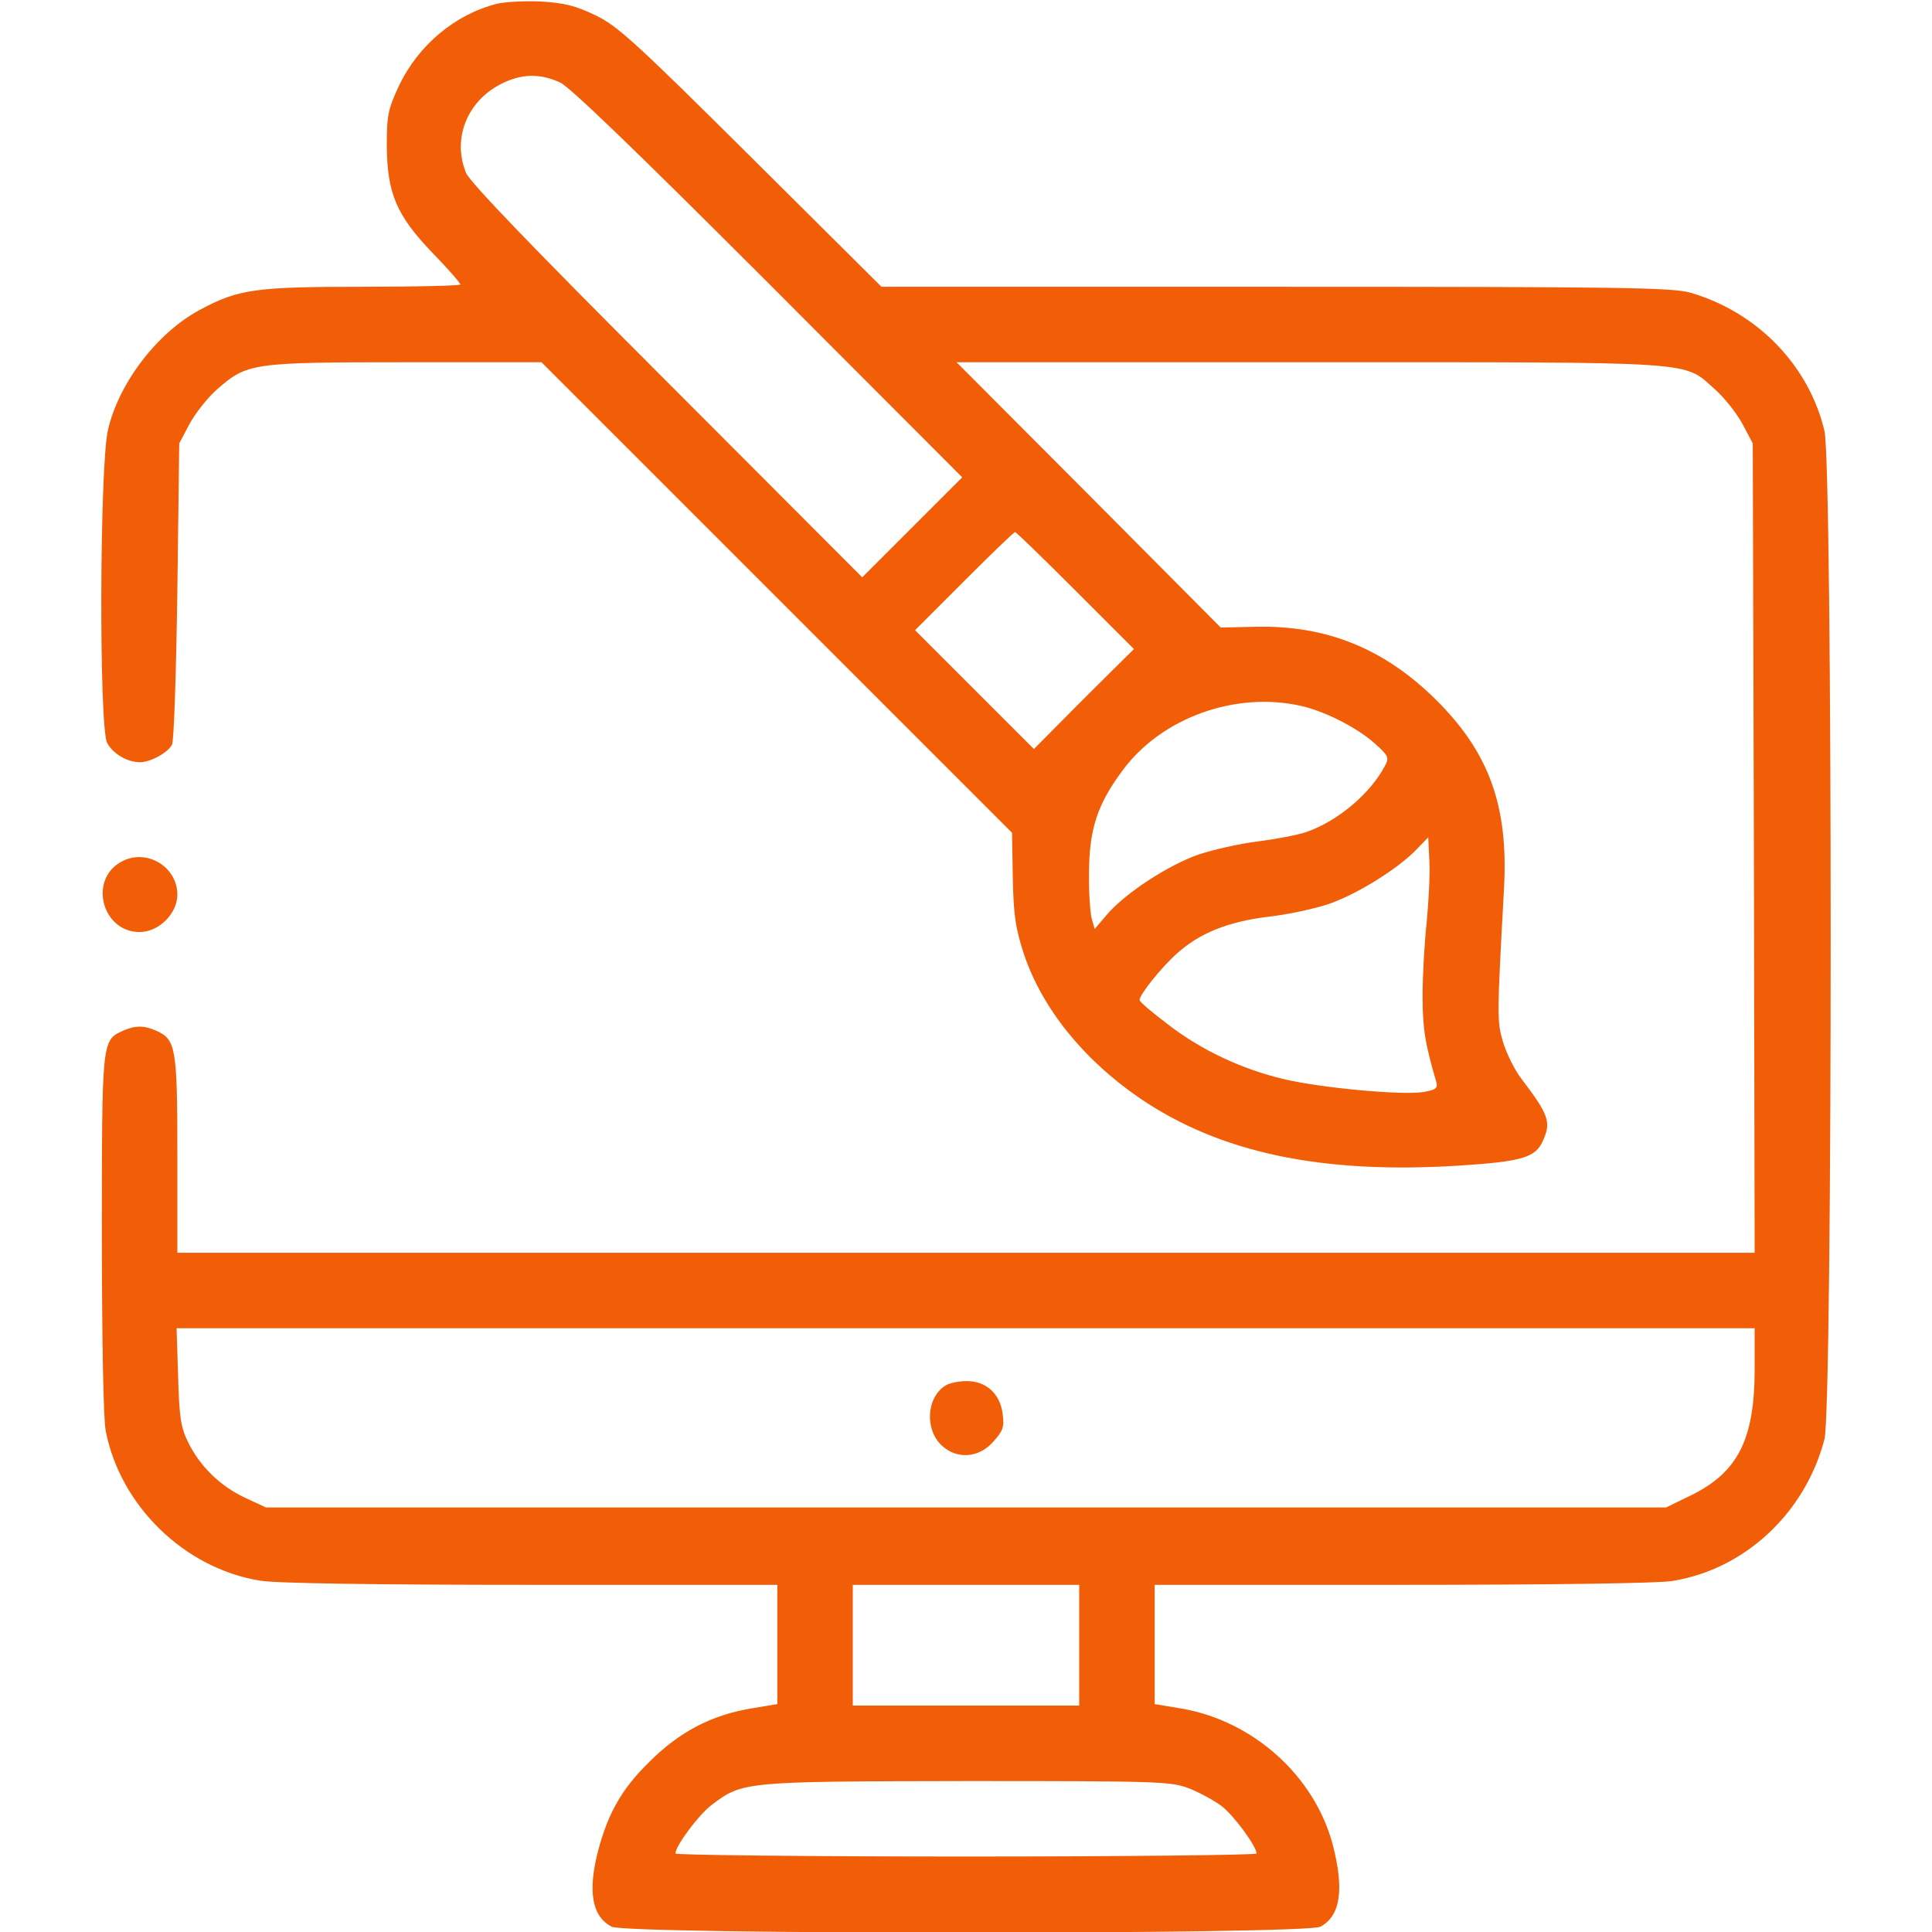
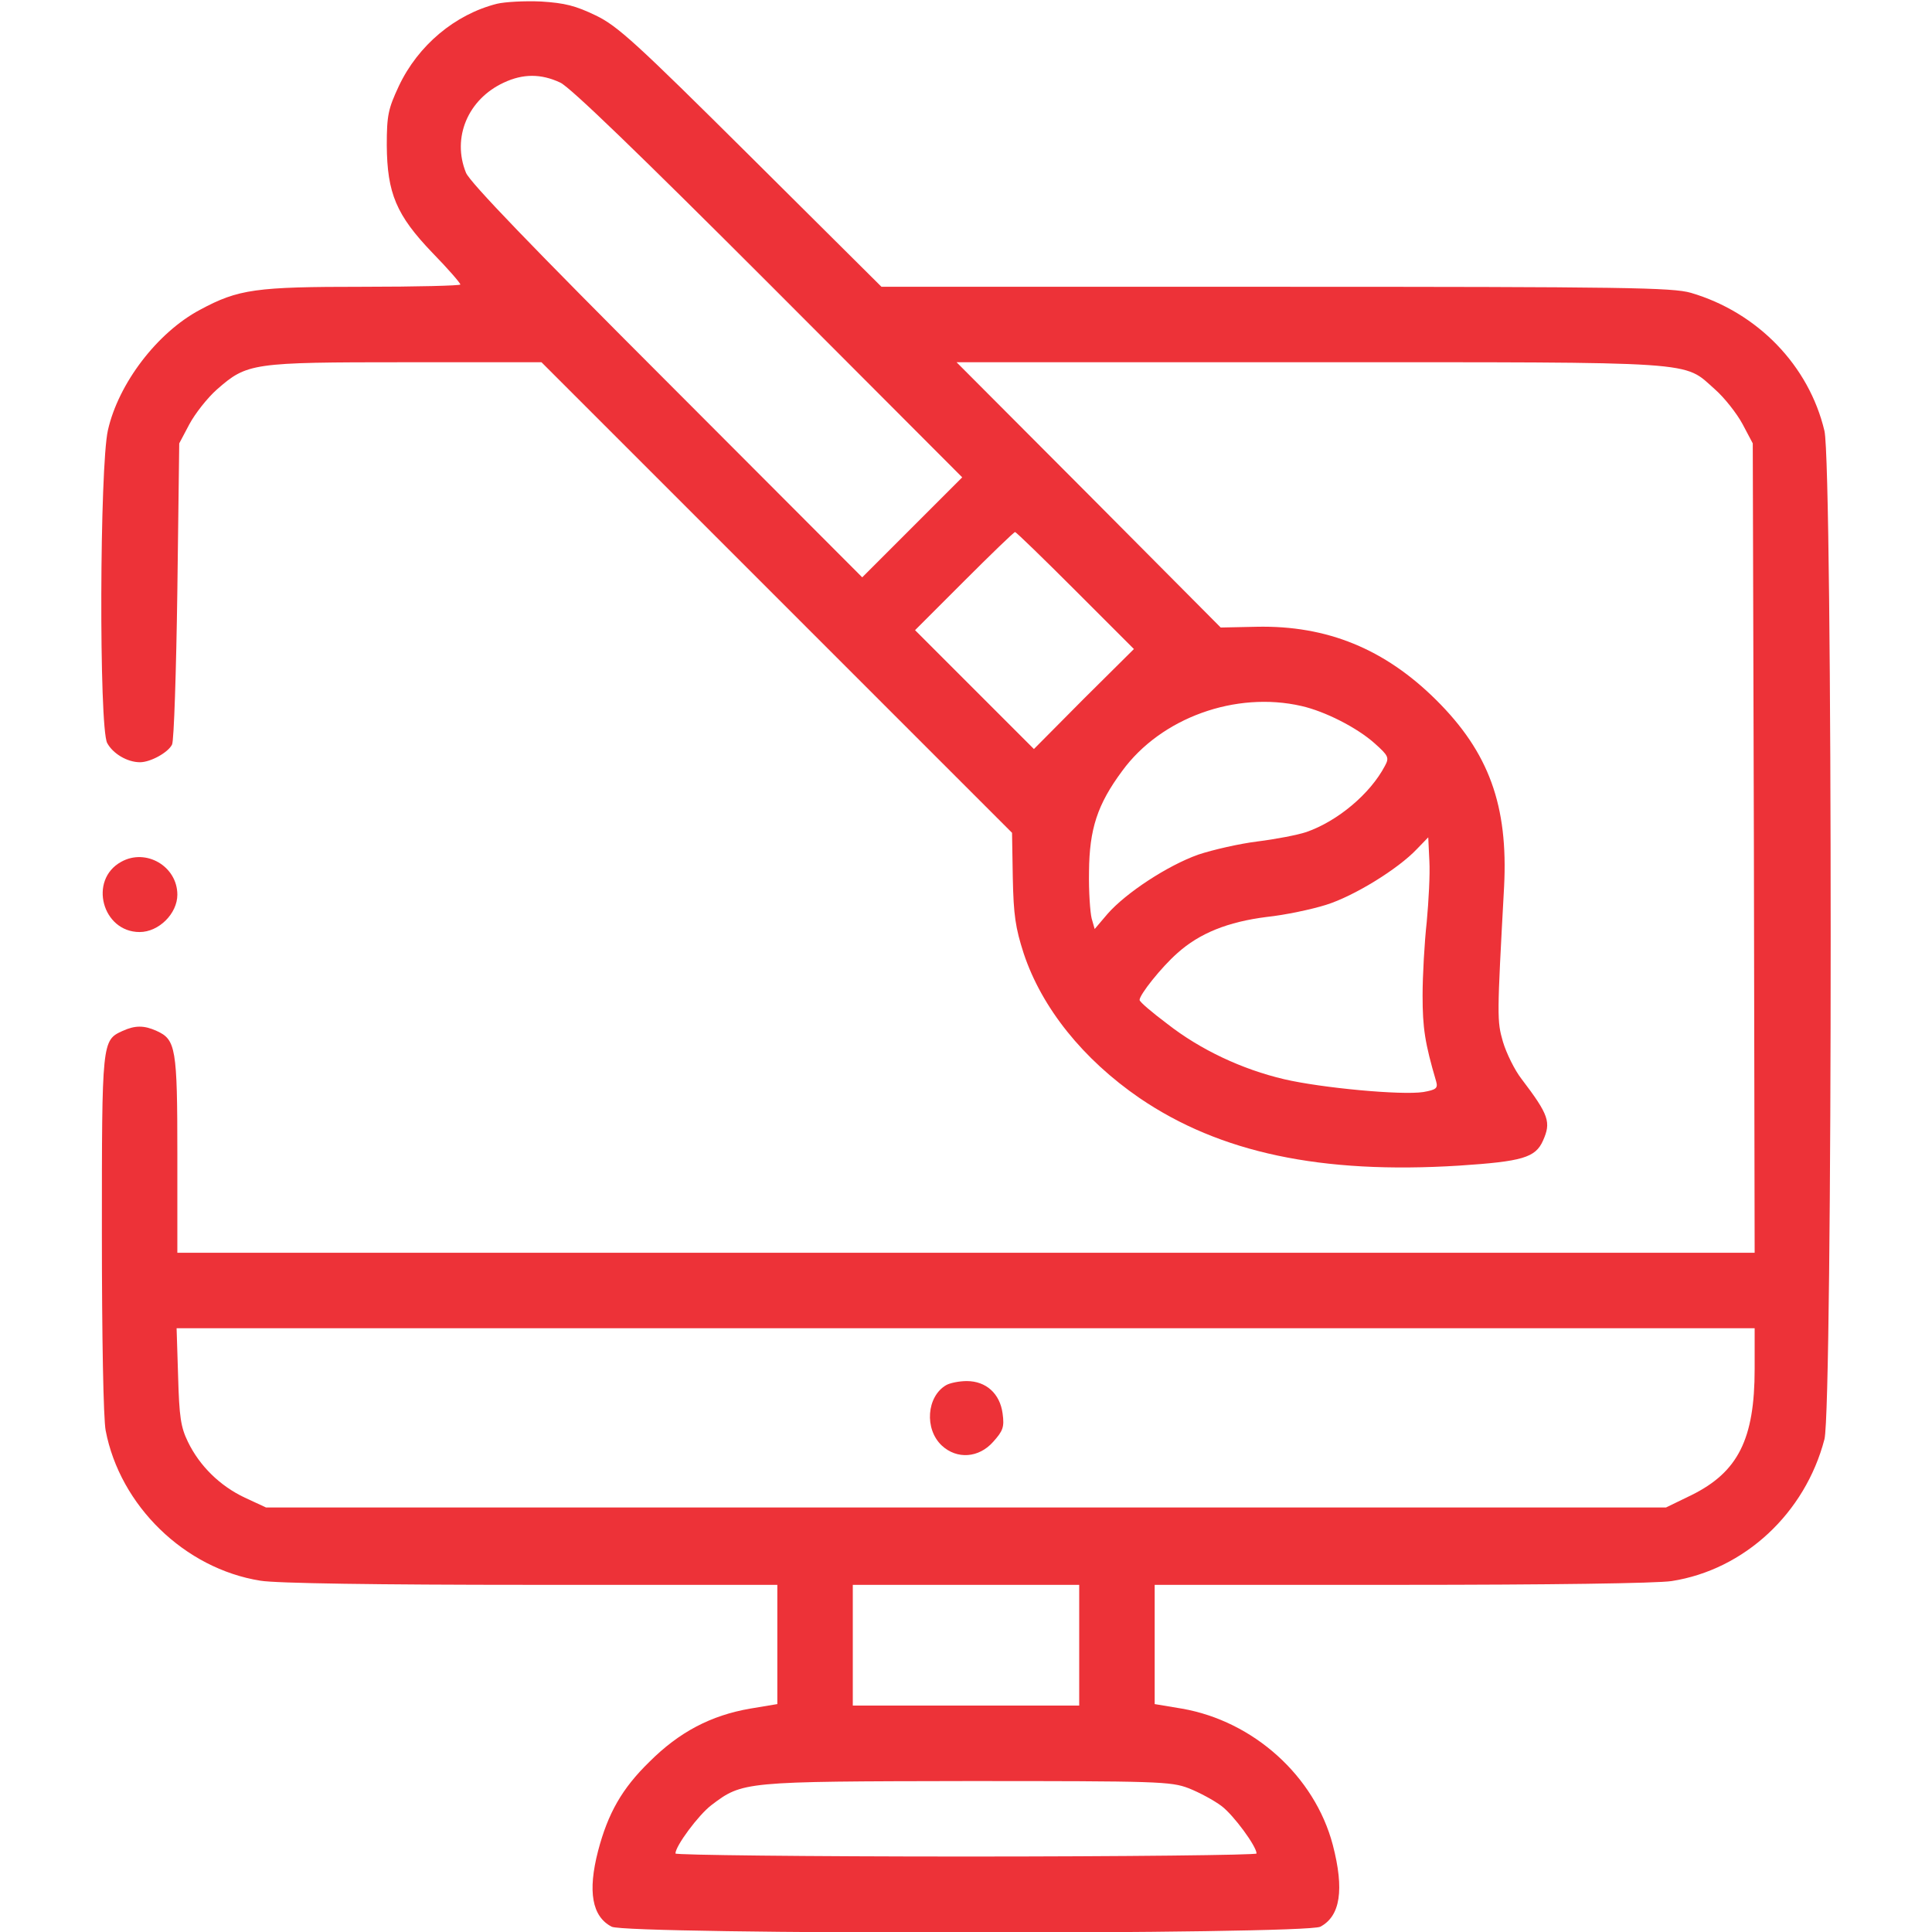
<svg xmlns="http://www.w3.org/2000/svg" version="1.0" width="512pt" height="512pt" viewBox="0 0 512 512" preserveAspectRatio="xMidYMid meet">
-   <g transform="translate(0,512) scale(0.1,-0.1)" fill="#F25D07" stroke="none">
+   <g transform="translate(0,512) scale(0.1,-0.1)" fill="#ed3238" stroke="none">
    <path d="M1317 5110 c-111 -28 -209 -110 -260 -218 -28 -60 -32 -77 -32 -157 1 -127 25 -185 121 -285 41 -42 74 -80 74 -84 0 -3 -116 -6 -258 -6 -284 0 -330 -6 -432 -61 -113 -60 -216 -195 -244 -319 -22 -97 -24 -786 -2 -829 15 -28 53 -51 87 -51 28 0 75 26 85 47 5 10 11 194 14 408 l5 390 27 51 c15 28 48 70 73 92 80 70 92 72 499 72 l361 0 624 -624 623 -623 2 -119 c2 -99 7 -133 29 -201 48 -144 157 -280 307 -383 213 -145 481 -202 847 -179 167 11 202 21 222 66 22 49 16 68 -57 164 -18 23 -40 68 -49 98 -16 56 -16 63 3 411 11 215 -40 356 -180 495 -136 135 -289 198 -476 194 l-95 -2 -350 352 -350 351 936 0 c1047 0 988 4 1074 -72 25 -22 58 -64 73 -92 l27 -51 3 -1072 2 -1073 -2090 0 -2090 0 0 260 c0 283 -4 305 -55 328 -33 15 -57 15 -90 0 -55 -25 -55 -27 -55 -536 0 -276 4 -492 10 -523 38 -199 209 -366 410 -398 41 -7 310 -11 718 -11 l652 0 0 -158 0 -158 -72 -12 c-104 -18 -188 -62 -267 -141 -73 -71 -110 -137 -136 -236 -28 -108 -16 -174 36 -201 42 -21 1836 -21 1878 0 53 28 64 98 33 217 -48 182 -210 328 -400 361 l-72 12 0 158 0 158 653 0 c391 0 678 4 717 10 193 30 354 180 405 376 22 87 22 2576 0 2672 -41 173 -177 314 -354 366 -49 14 -172 16 -1100 16 l-1045 0 -346 344 c-305 303 -353 347 -411 375 -54 26 -82 33 -145 37 -44 2 -96 -1 -117 -6z m168 -209 c27 -13 208 -188 553 -533 l512 -513 -133 -133 -132 -132 -517 518 c-357 357 -522 528 -533 554 -38 93 5 195 100 239 51 24 99 24 150 0z m1365 -1346 l155 -155 -133 -132 -132 -133 -157 157 -158 158 130 130 c71 71 132 130 135 130 3 0 75 -70 160 -155z m599 -306 c62 -14 147 -57 194 -99 37 -33 39 -38 27 -60 -39 -74 -125 -146 -208 -175 -24 -8 -82 -19 -130 -25 -48 -6 -118 -22 -157 -35 -81 -29 -191 -101 -240 -157 l-34 -40 -8 28 c-4 16 -8 72 -7 124 1 113 22 178 88 267 103 141 301 212 475 172z m332 -572 c-6 -54 -11 -142 -11 -195 0 -86 6 -126 36 -228 5 -18 0 -22 -34 -28 -58 -9 -271 11 -369 34 -111 26 -222 78 -310 147 -40 30 -73 58 -73 63 0 14 57 86 100 124 59 53 134 83 237 96 48 5 119 20 157 32 74 23 191 95 241 148 l30 31 3 -63 c2 -35 -2 -107 -7 -161z m869 -1185 c0 -186 -44 -273 -167 -334 l-68 -33 -1855 0 -1855 0 -56 26 c-66 31 -120 84 -151 148 -19 39 -23 66 -26 174 l-4 127 2091 0 2091 0 0 -108z m-1790 -732 l0 -160 -300 0 -300 0 0 160 0 160 300 0 300 0 0 -160z m290 -379 c28 -11 67 -32 87 -47 32 -24 93 -107 93 -126 0 -4 -346 -8 -770 -8 -423 0 -770 4 -770 8 0 20 61 102 95 128 83 63 85 63 677 64 507 0 541 -1 588 -19z" />
    <path d="M2507 1449 c-51 -30 -58 -116 -11 -160 40 -37 98 -33 136 10 26 29 30 39 25 75 -7 53 -44 86 -95 86 -20 0 -45 -5 -55 -11z" />
    <path d="M321 2836 c-87 -48 -50 -186 49 -186 51 0 100 49 100 99 0 75 -83 124 -149 87z" />
  </g>
</svg>
